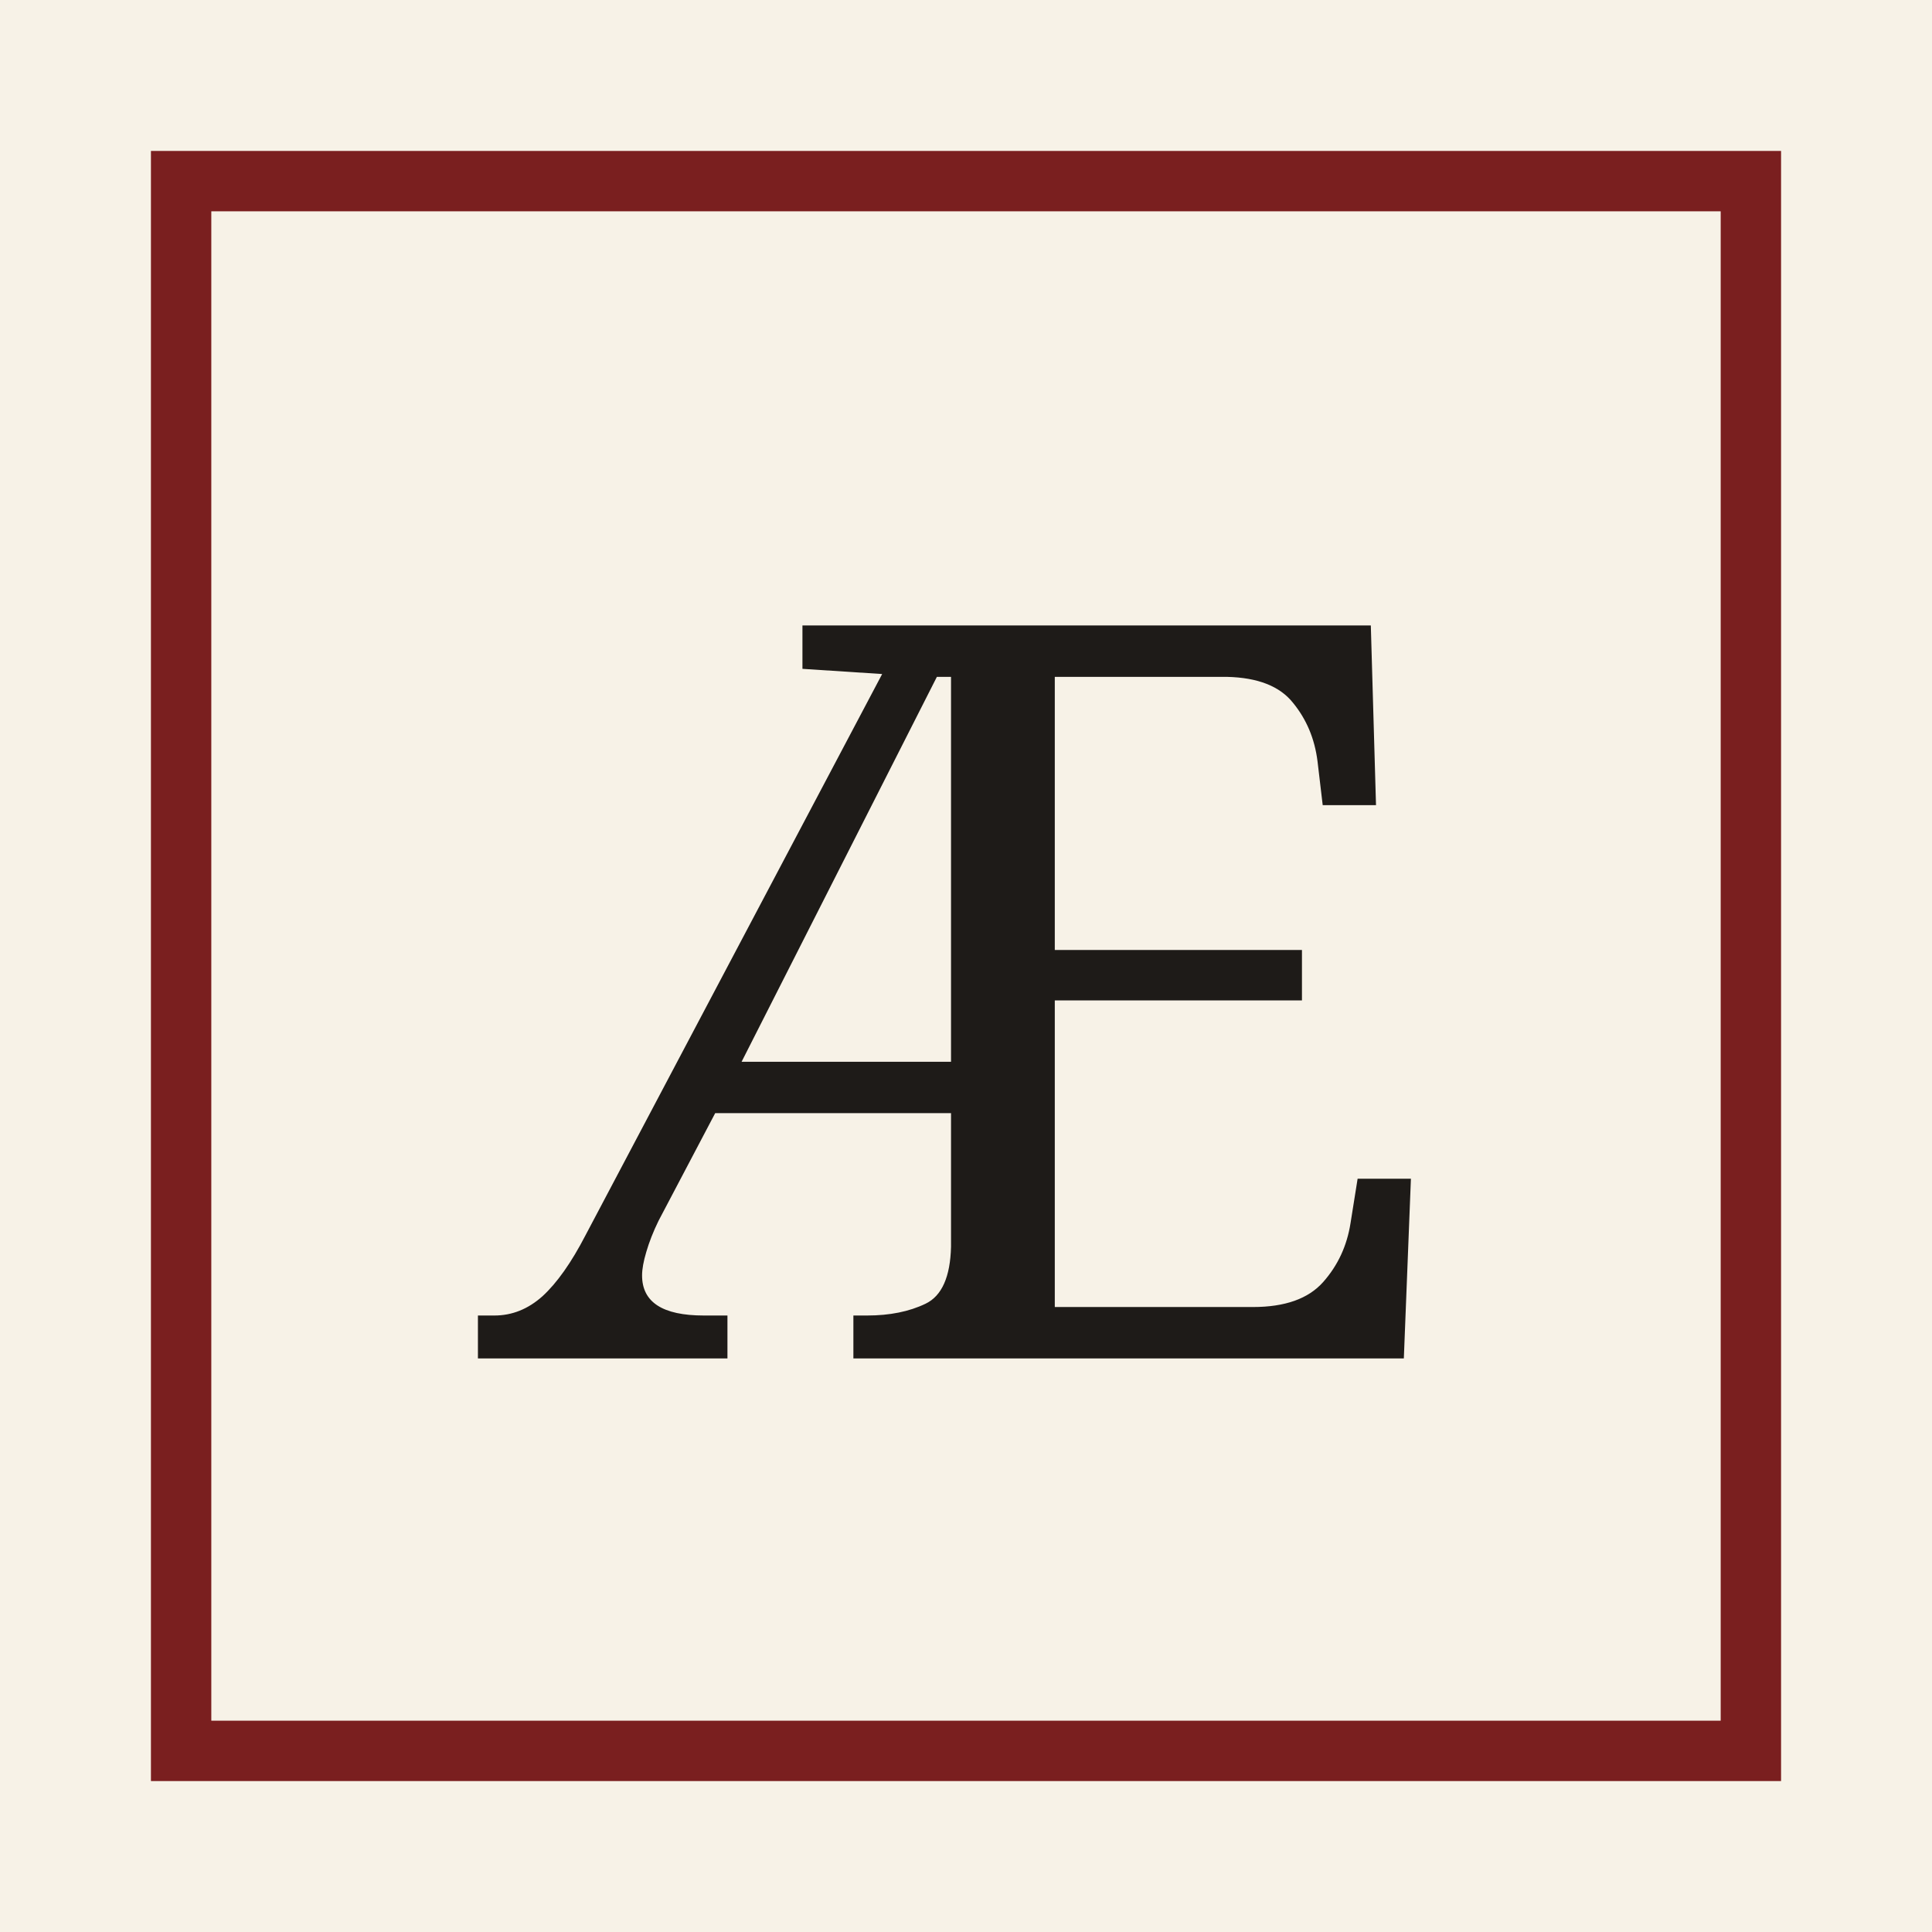
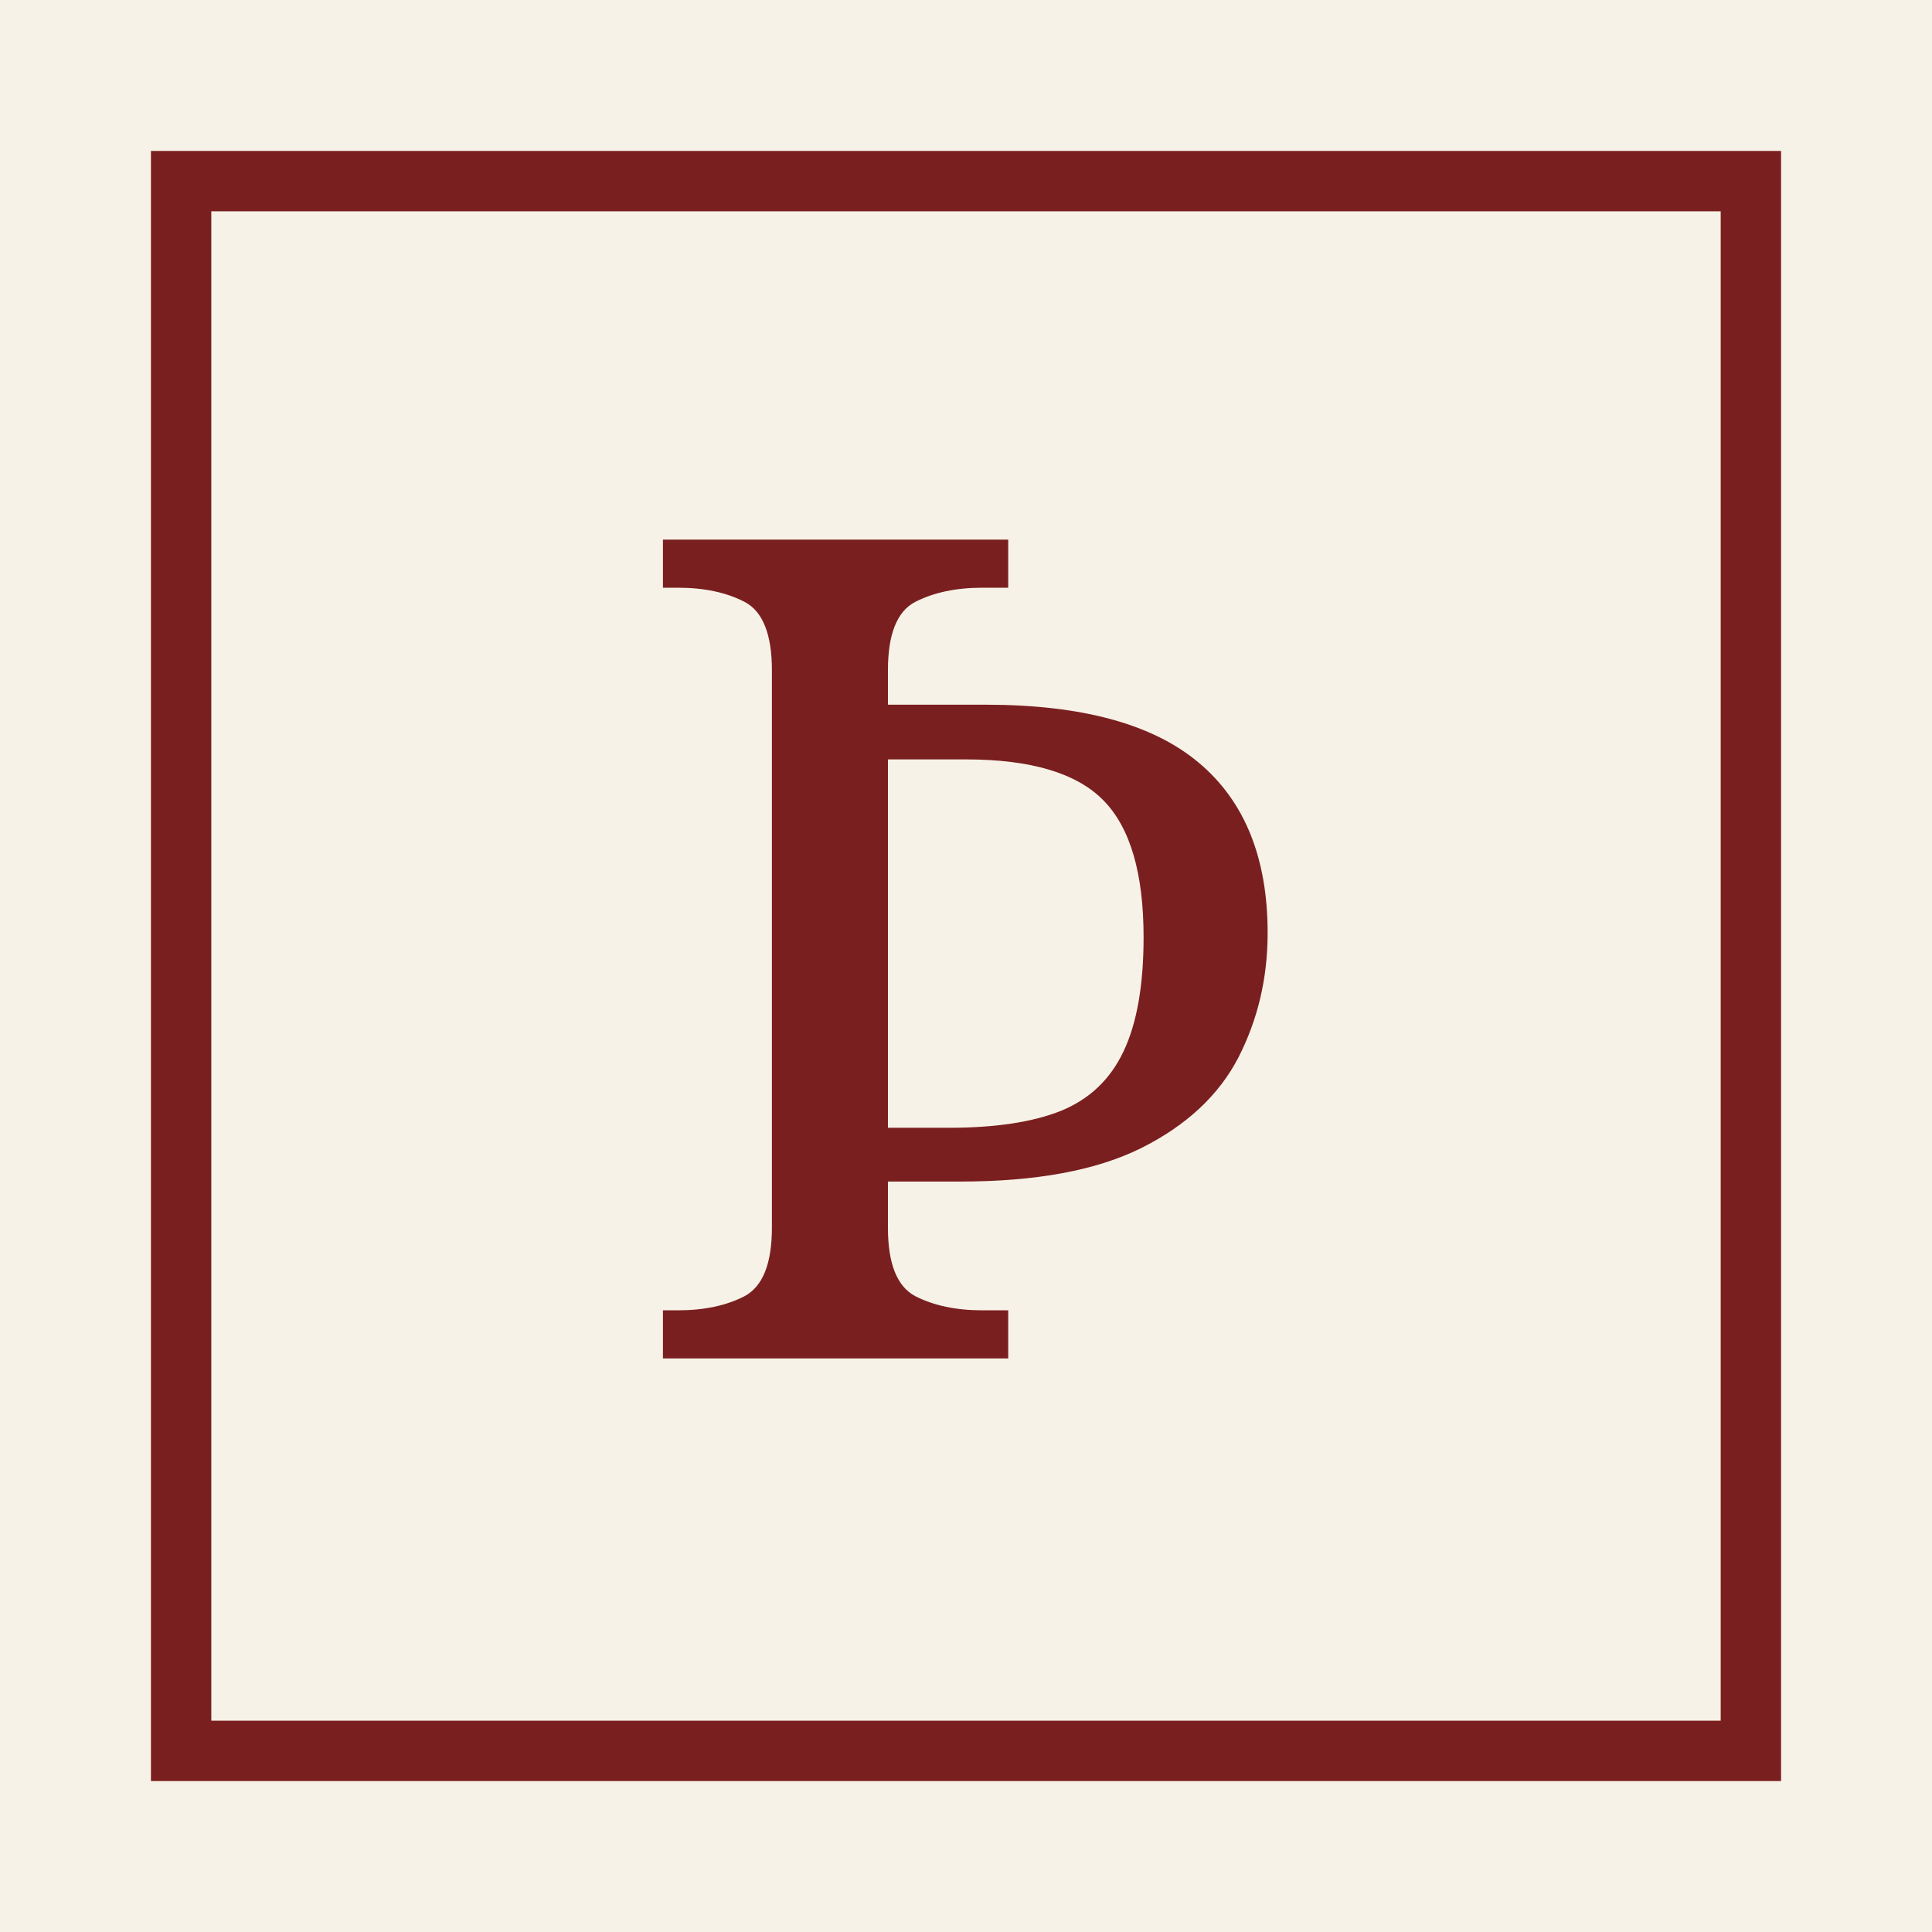
<svg xmlns="http://www.w3.org/2000/svg" viewBox="0 0 64 64">
  <rect width="64" height="64" fill="#f7f2e7" />
  <rect x="6" y="6" width="52" height="52" fill="none" stroke="#7a1f1f" stroke-width="2" />
-   <text x="32" y="45" text-anchor="middle" font-family="Georgia, serif" font-size="34" fill="#1e1b18">Æ</text>
+   <text x="32" y="45" text-anchor="middle" font-family="Georgia, serif" font-size="38" fill="#7a1f1f">Þ</text>
</svg>
